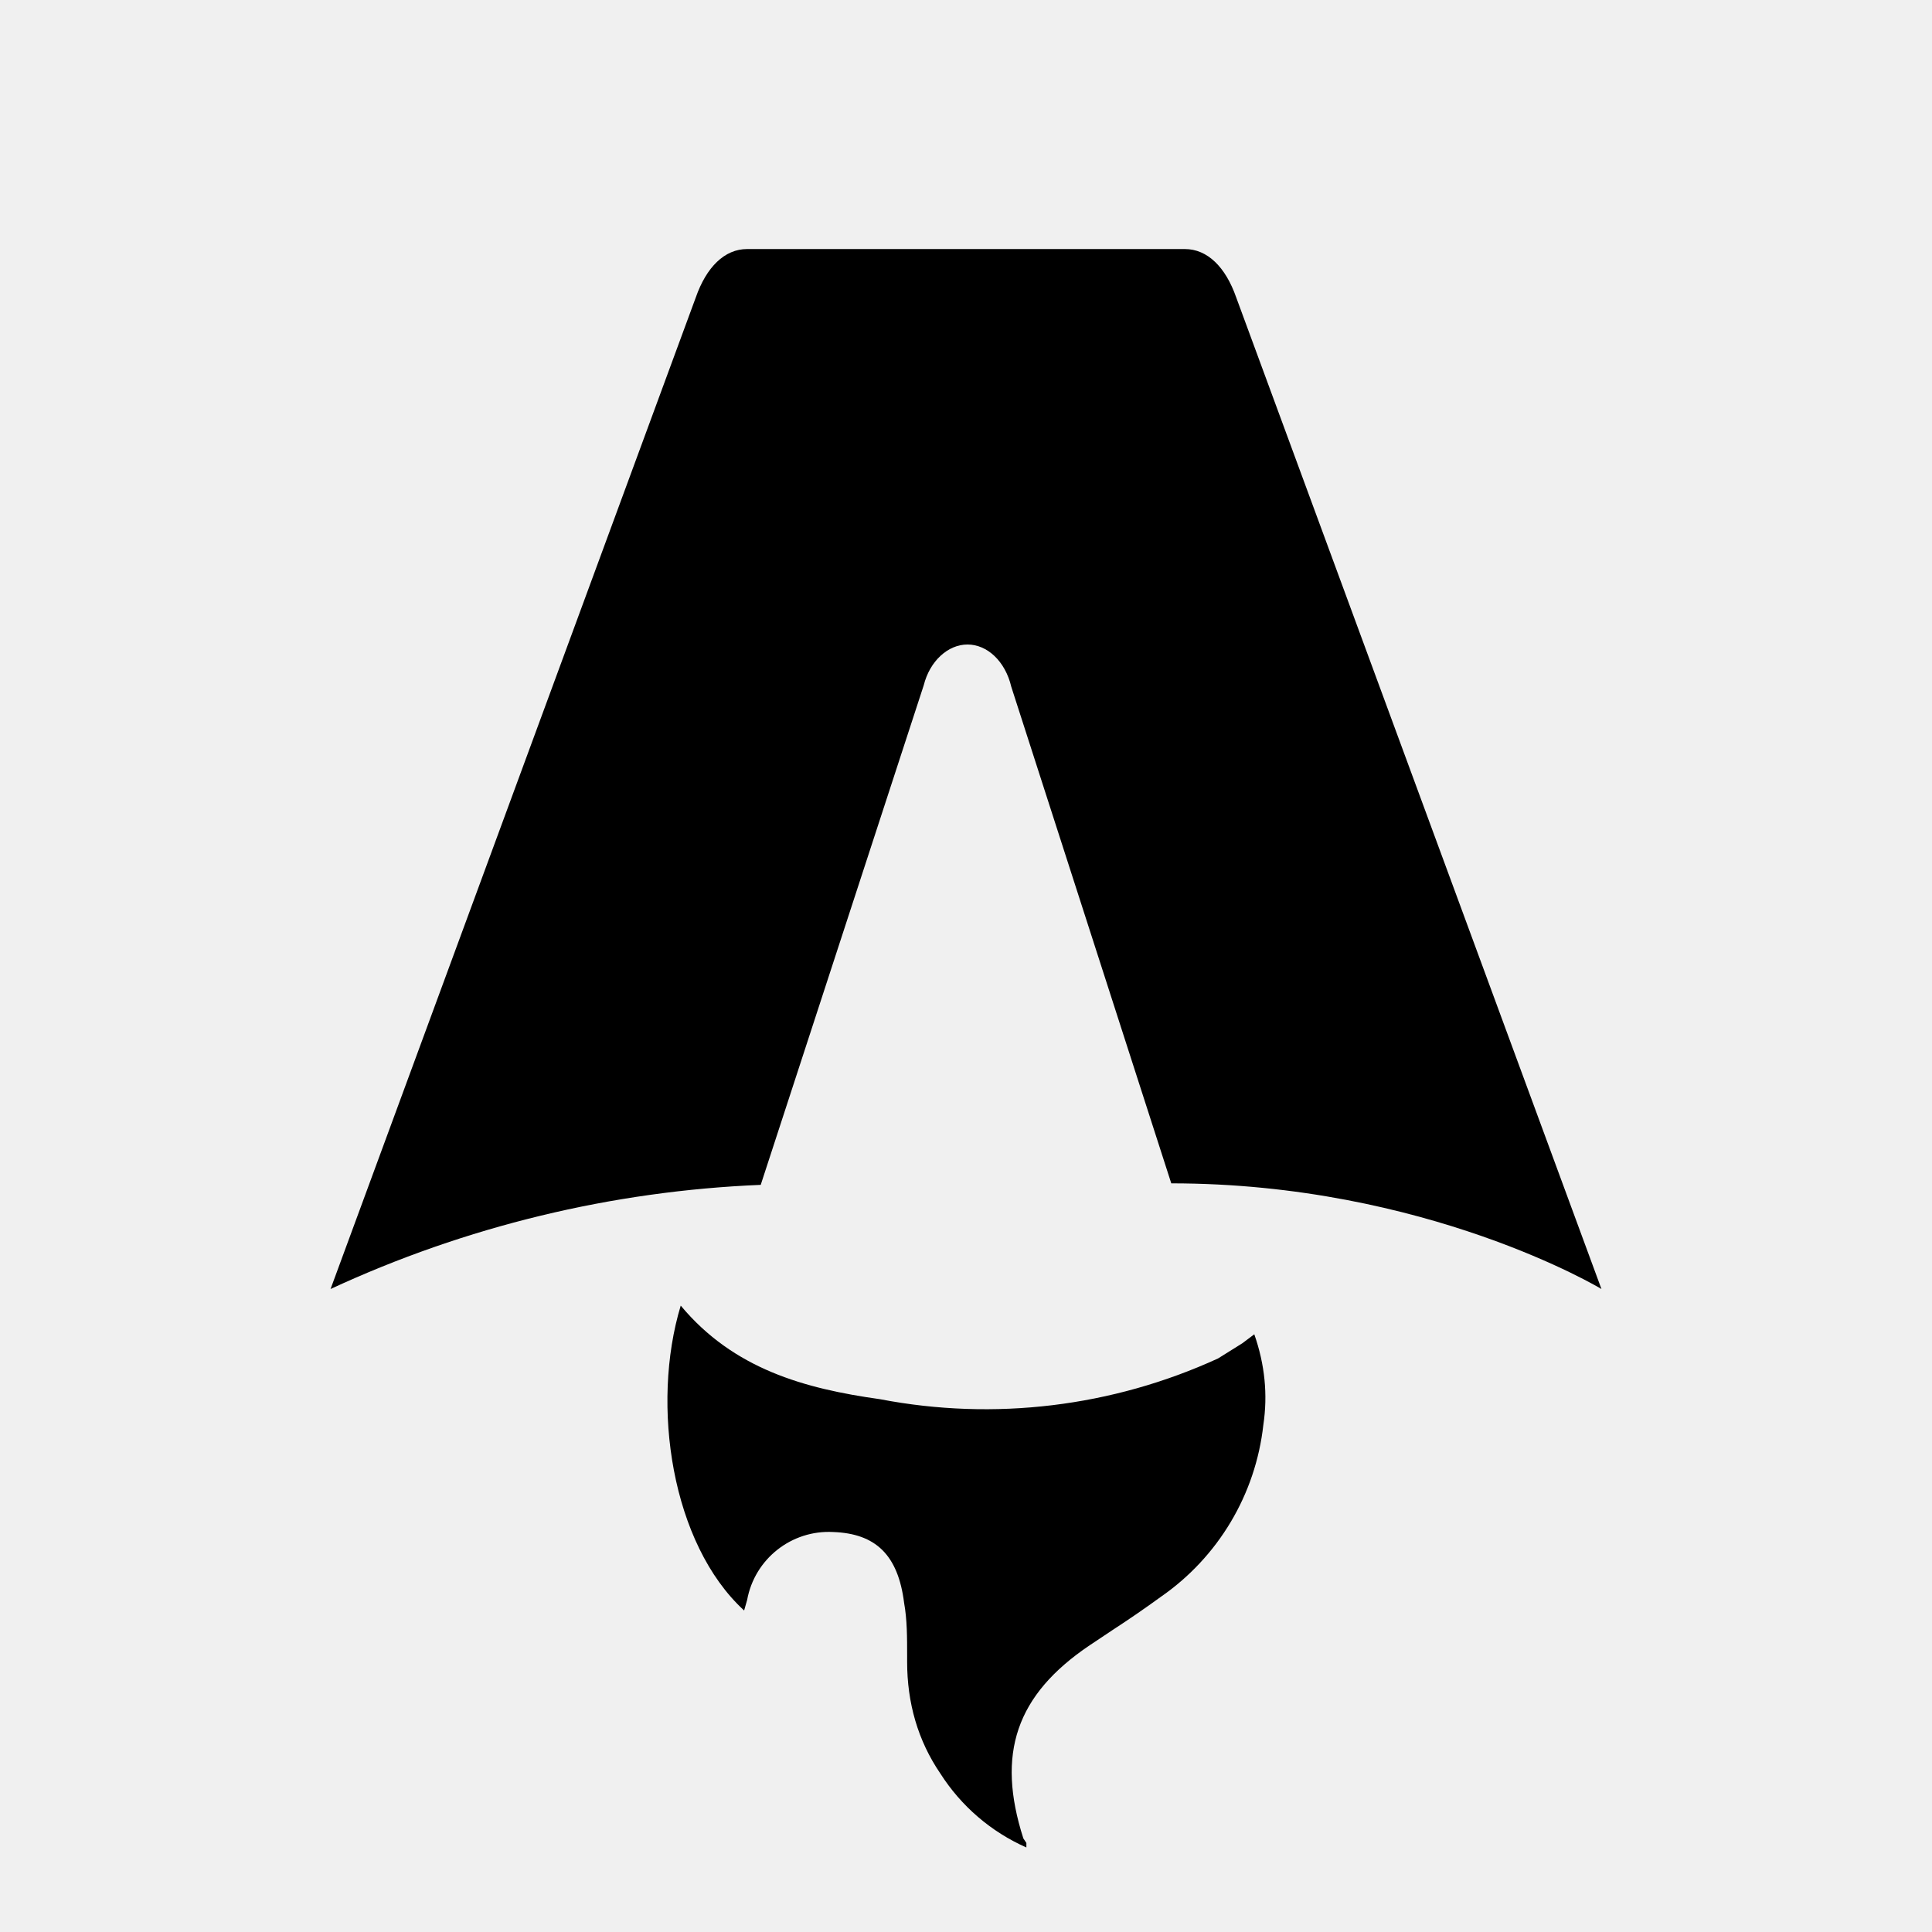
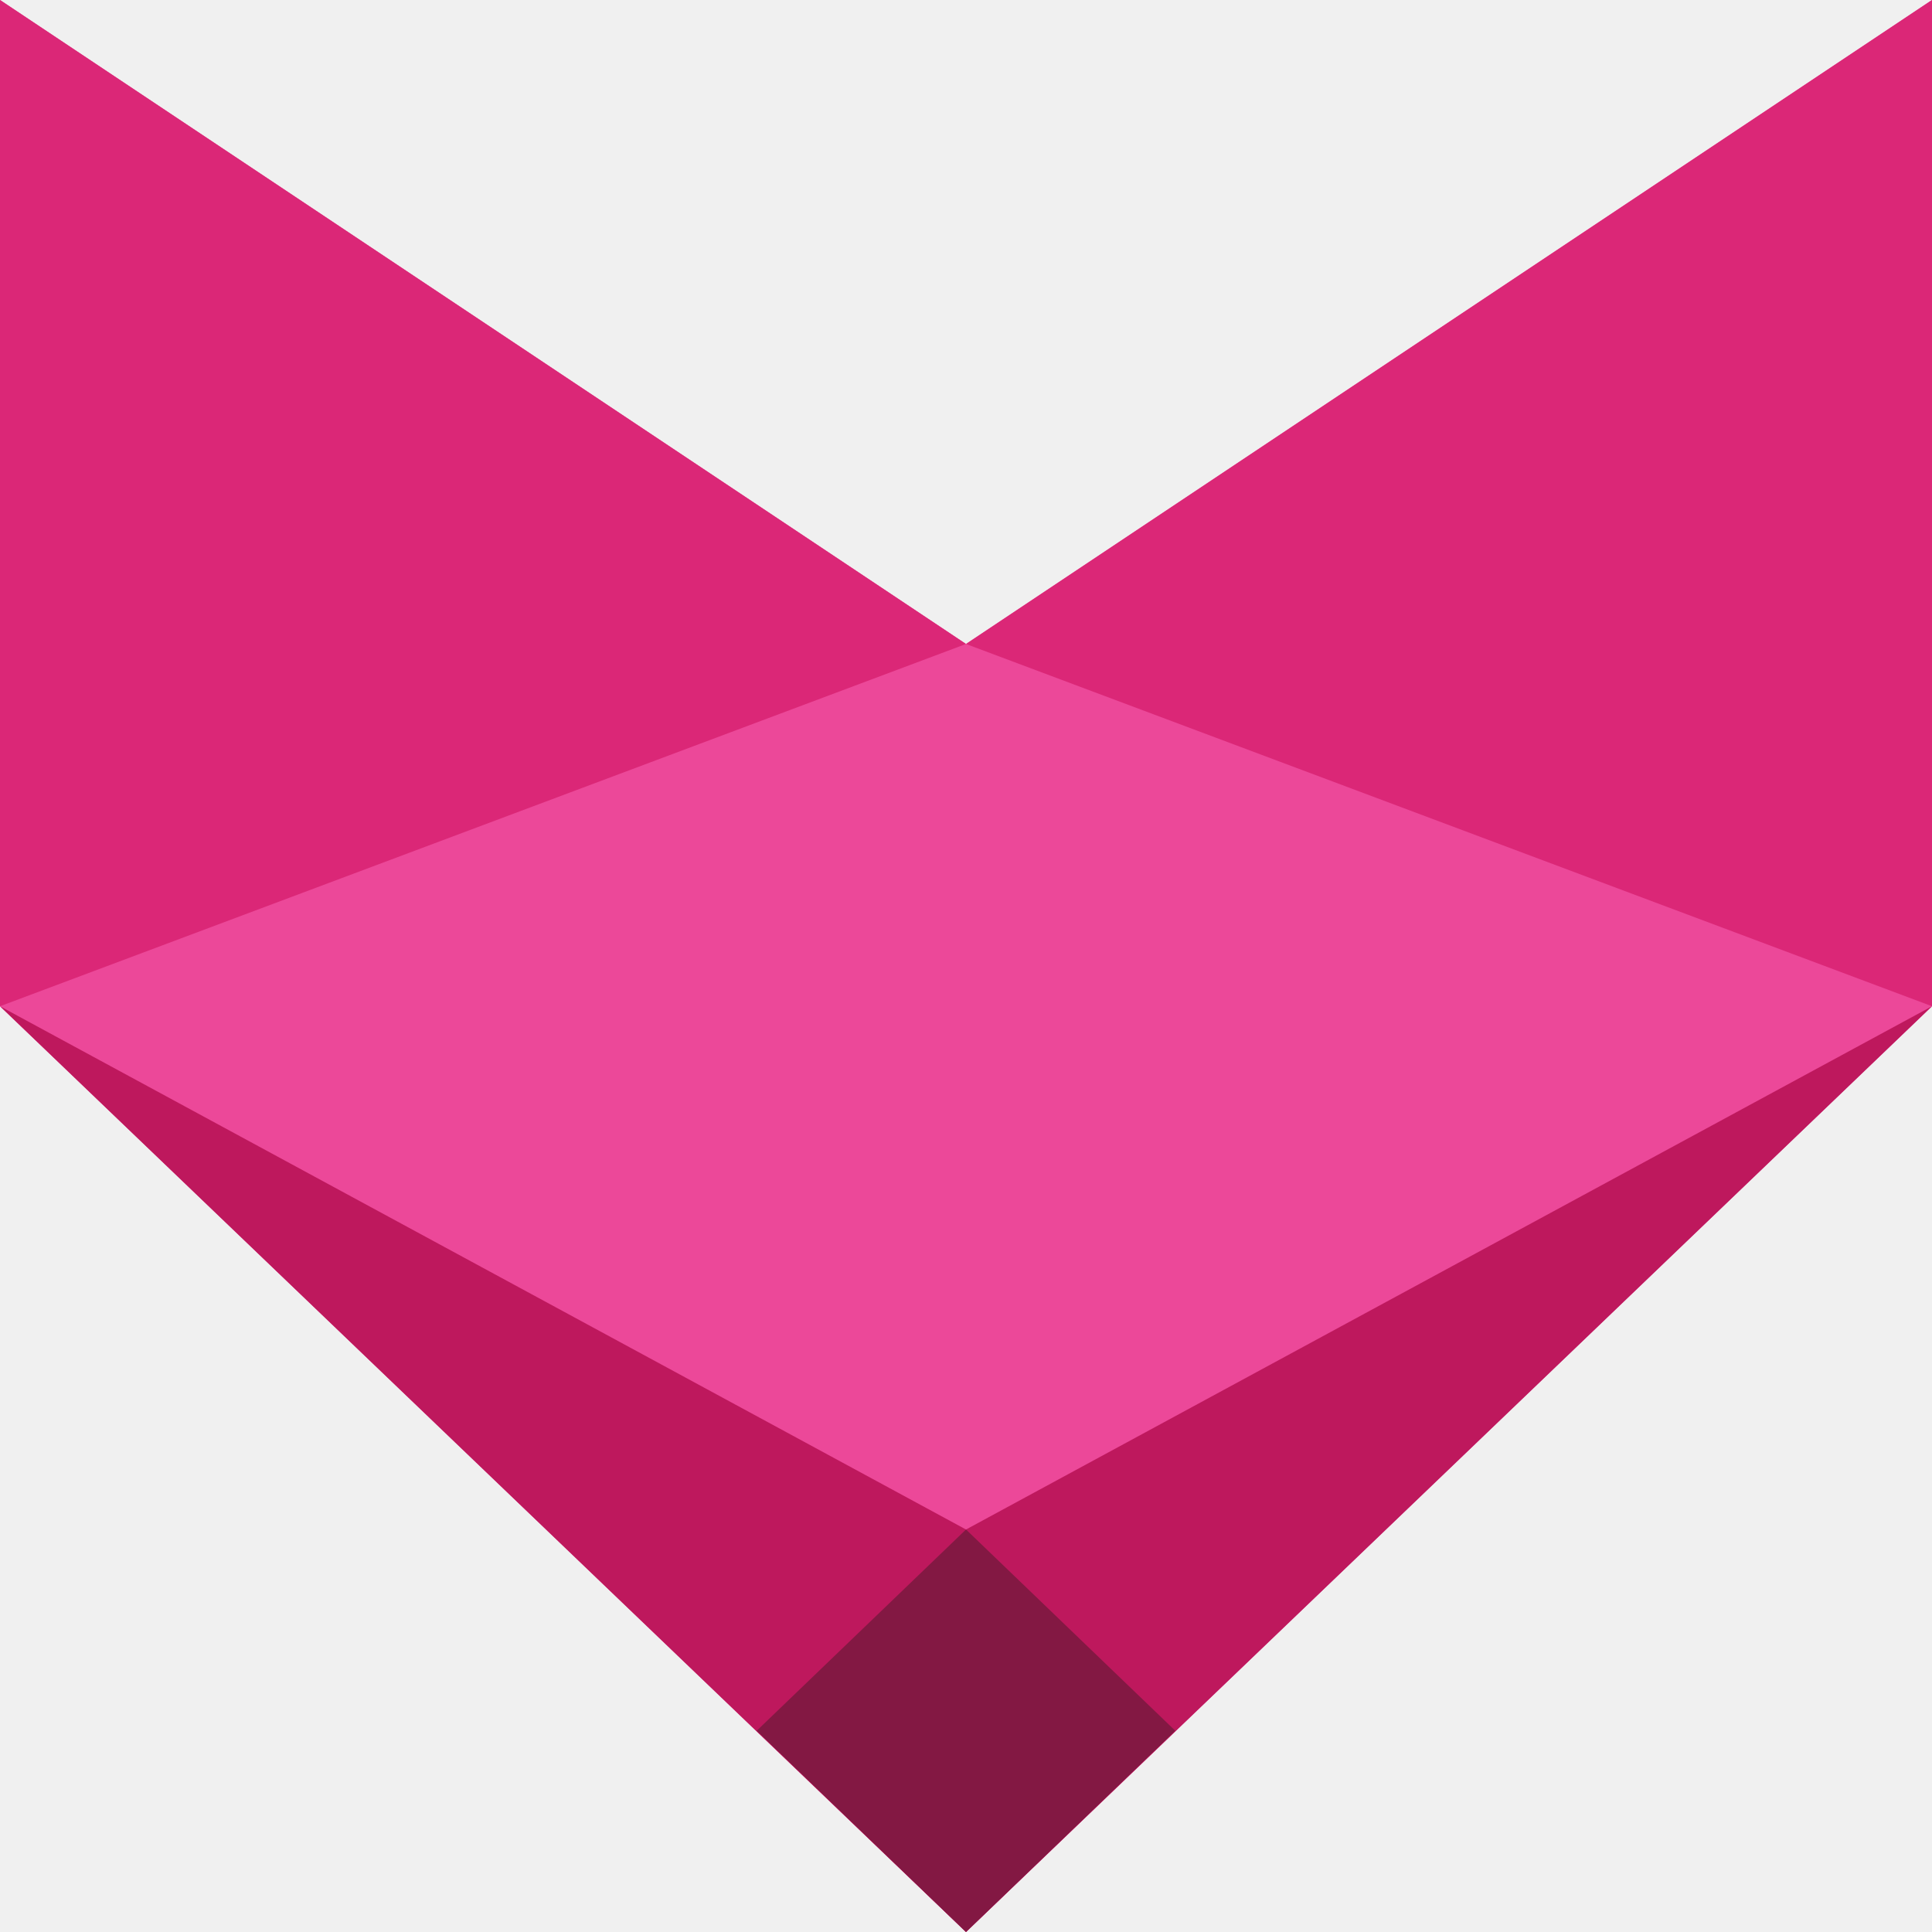
- <svg xmlns="http://www.w3.org/2000/svg" fill="none" viewBox="0 0 128 128">
-   <path d="M50.4 78.5a75.1 75.1 0 0 0-28.5 6.9l24.2-65.7c.7-2 1.9-3.2 3.4-3.2h29c1.5 0 2.7 1.2 3.4 3.2l24.2 65.7s-11.6-7-28.5-7L67 45.5c-.4-1.7-1.6-2.8-2.9-2.8-1.3 0-2.5 1.1-2.9 2.7L50.4 78.5Zm-1.1 28.2Zm-4.2-20.2c-2 6.6-.6 15.8 4.2 20.2a17.5 17.5 0 0 1 .2-.7 5.5 5.5 0 0 1 5.7-4.5c2.8.1 4.3 1.5 4.7 4.7.2 1.1.2 2.3.2 3.5v.4c0 2.7.7 5.2 2.2 7.4a13 13 0 0 0 5.7 4.9v-.3l-.2-.3c-1.8-5.6-.5-9.5 4.4-12.8l1.5-1a73 73 0 0 0 3.2-2.2 16 16 0 0 0 6.8-11.4c.3-2 .1-4-.6-6l-.8.6-1.6 1a37 37 0 0 1-22.4 2.7c-5-.7-9.7-2-13.2-6.2Z" />
-   <style>
-         path { fill: #000; }
-         @media (prefers-color-scheme: dark) {
-             path { fill: #FFF; }
-         }
-     </style>
+ <svg xmlns="http://www.w3.org/2000/svg" width="48" height="48" viewBox="0 0 48 48" fill="none">
+   <path d="M24 16L0 0V25L24 48L48 25V0L24 16Z" fill="#ec4899" />
+   <path d="M24 16L0 0V25L24 16Z" fill="#db2777" />
+   <path d="M24 16L48 0L48 25L24 16Z" fill="#db2777" />
+   <path d="M24 38L0 25L24 48V38Z" fill="#be185d" />
+   <path d="M24 38L48 25L24 48V38Z" fill="#be185d" />
+   <path d="M29.2 43L24 38L18.8 43L24 48L29.2 43Z" fill="#831843" />
</svg>
